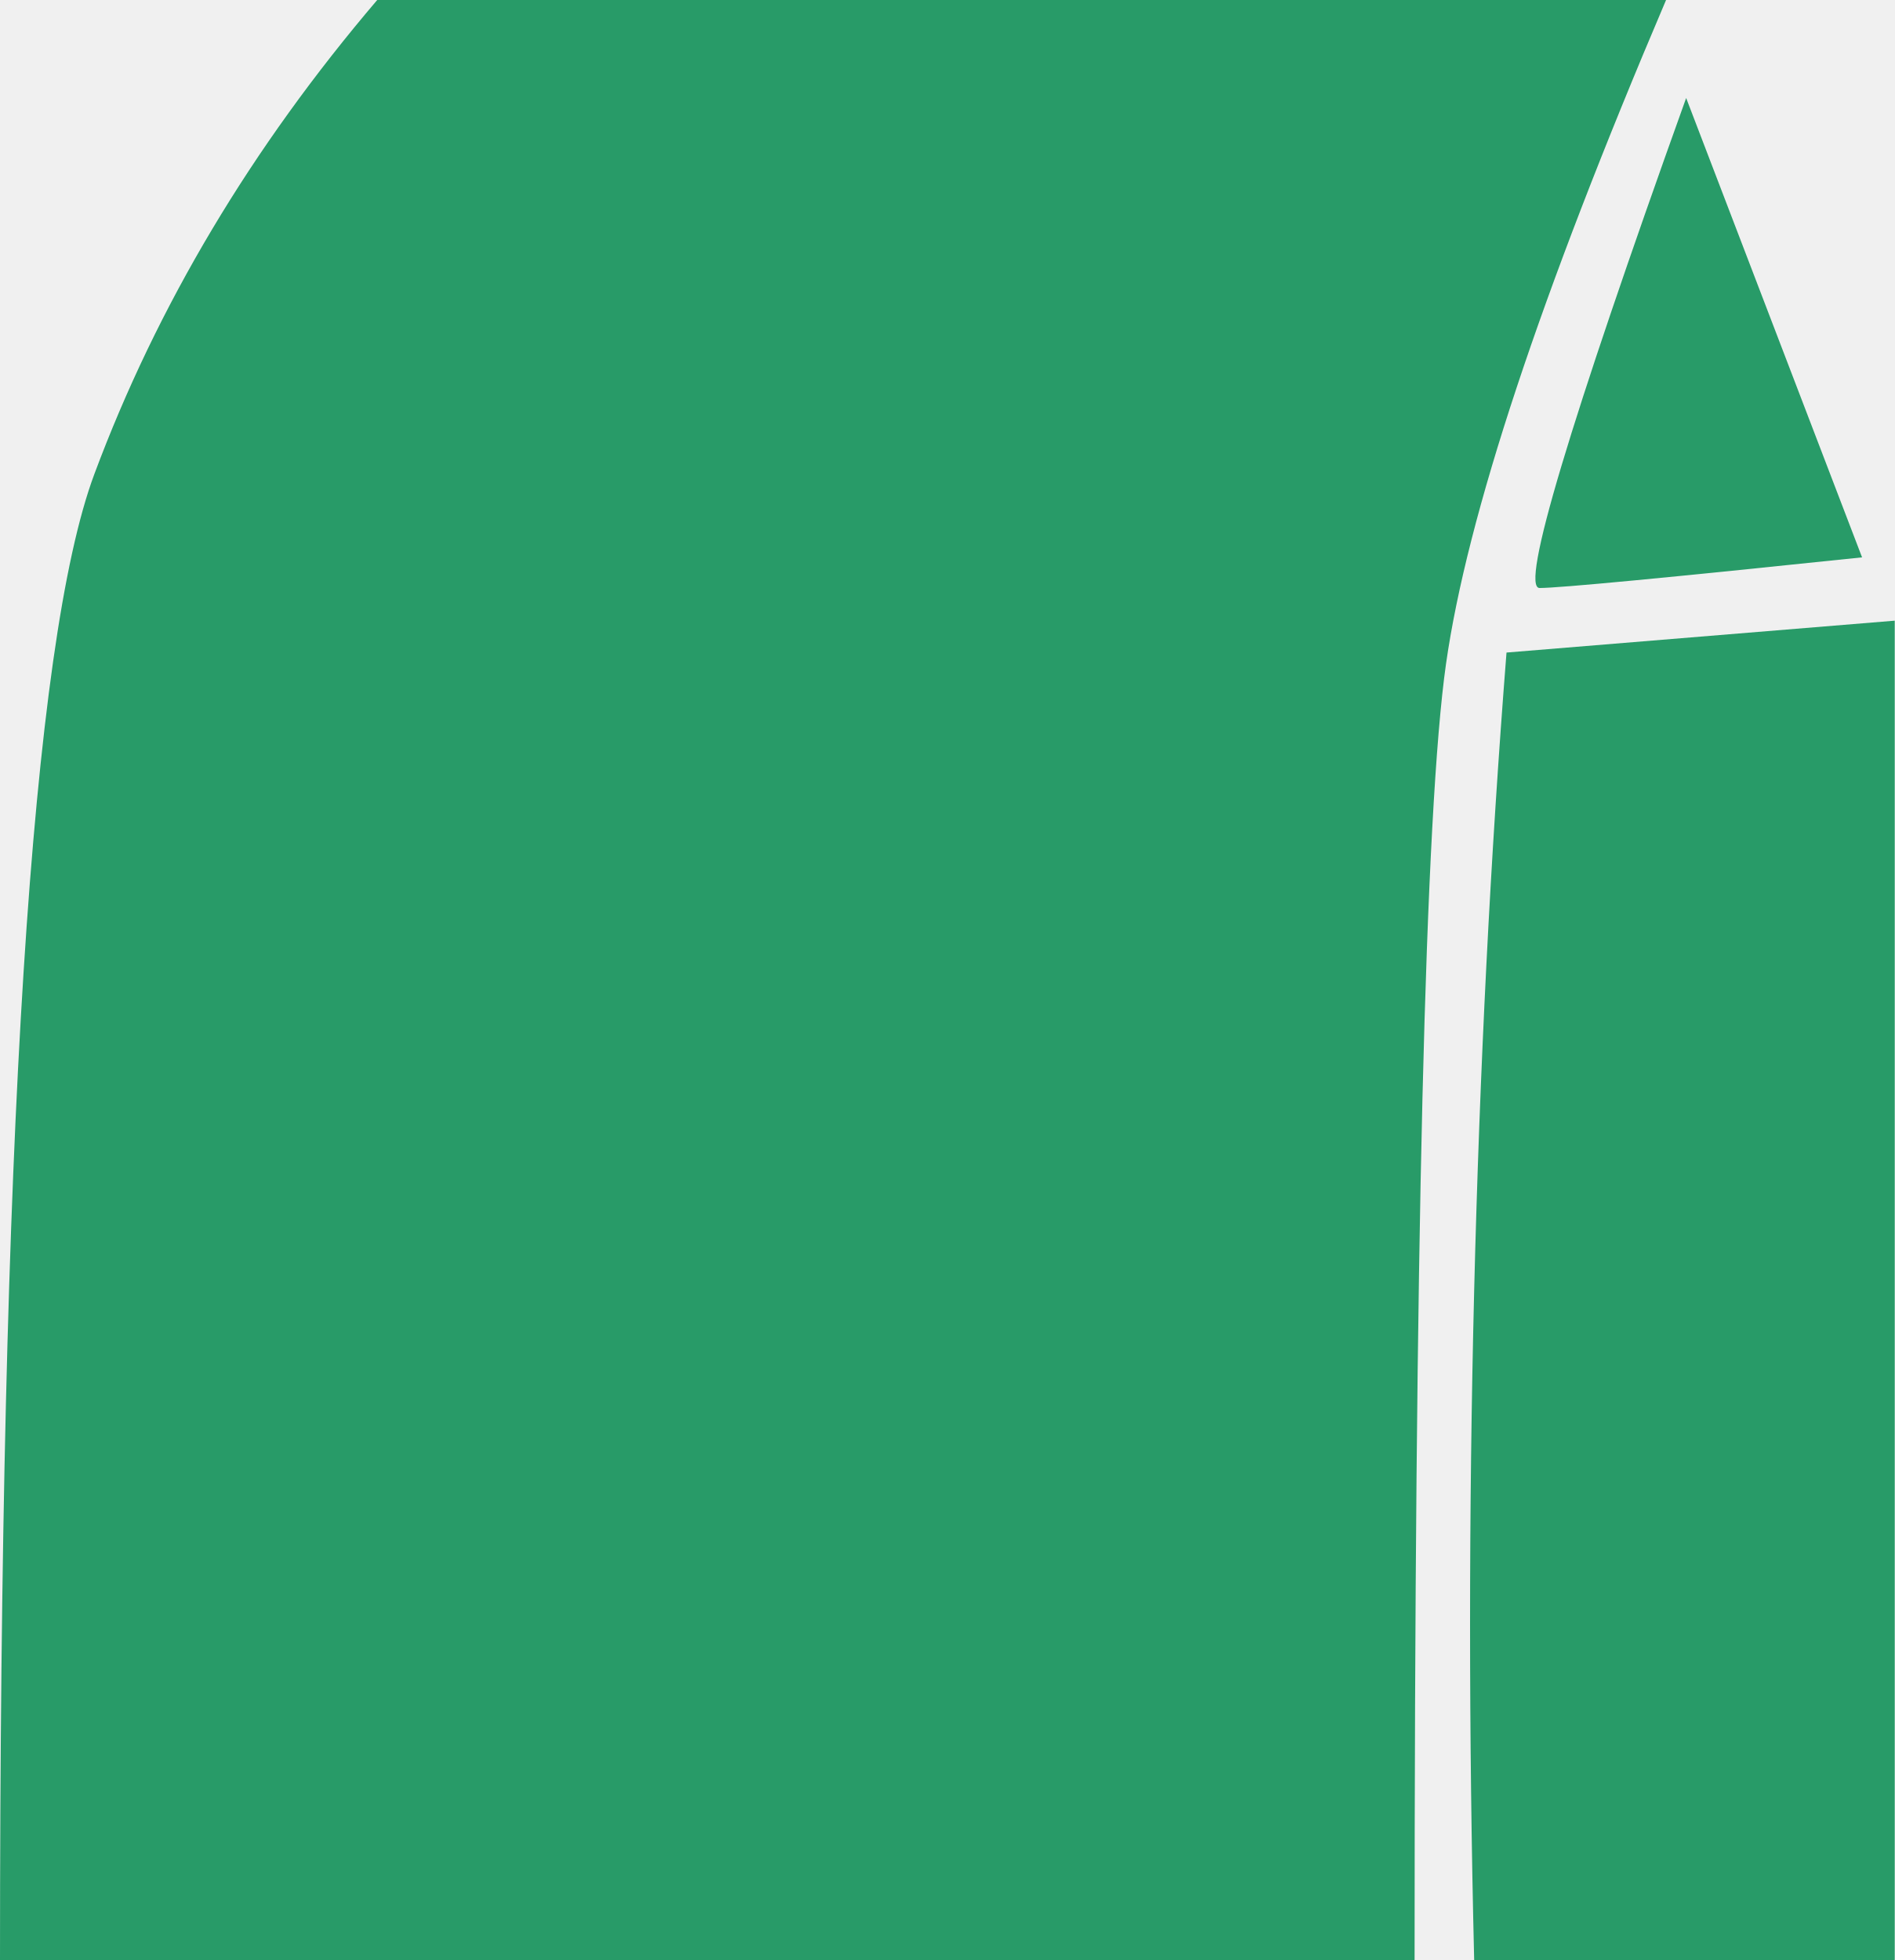
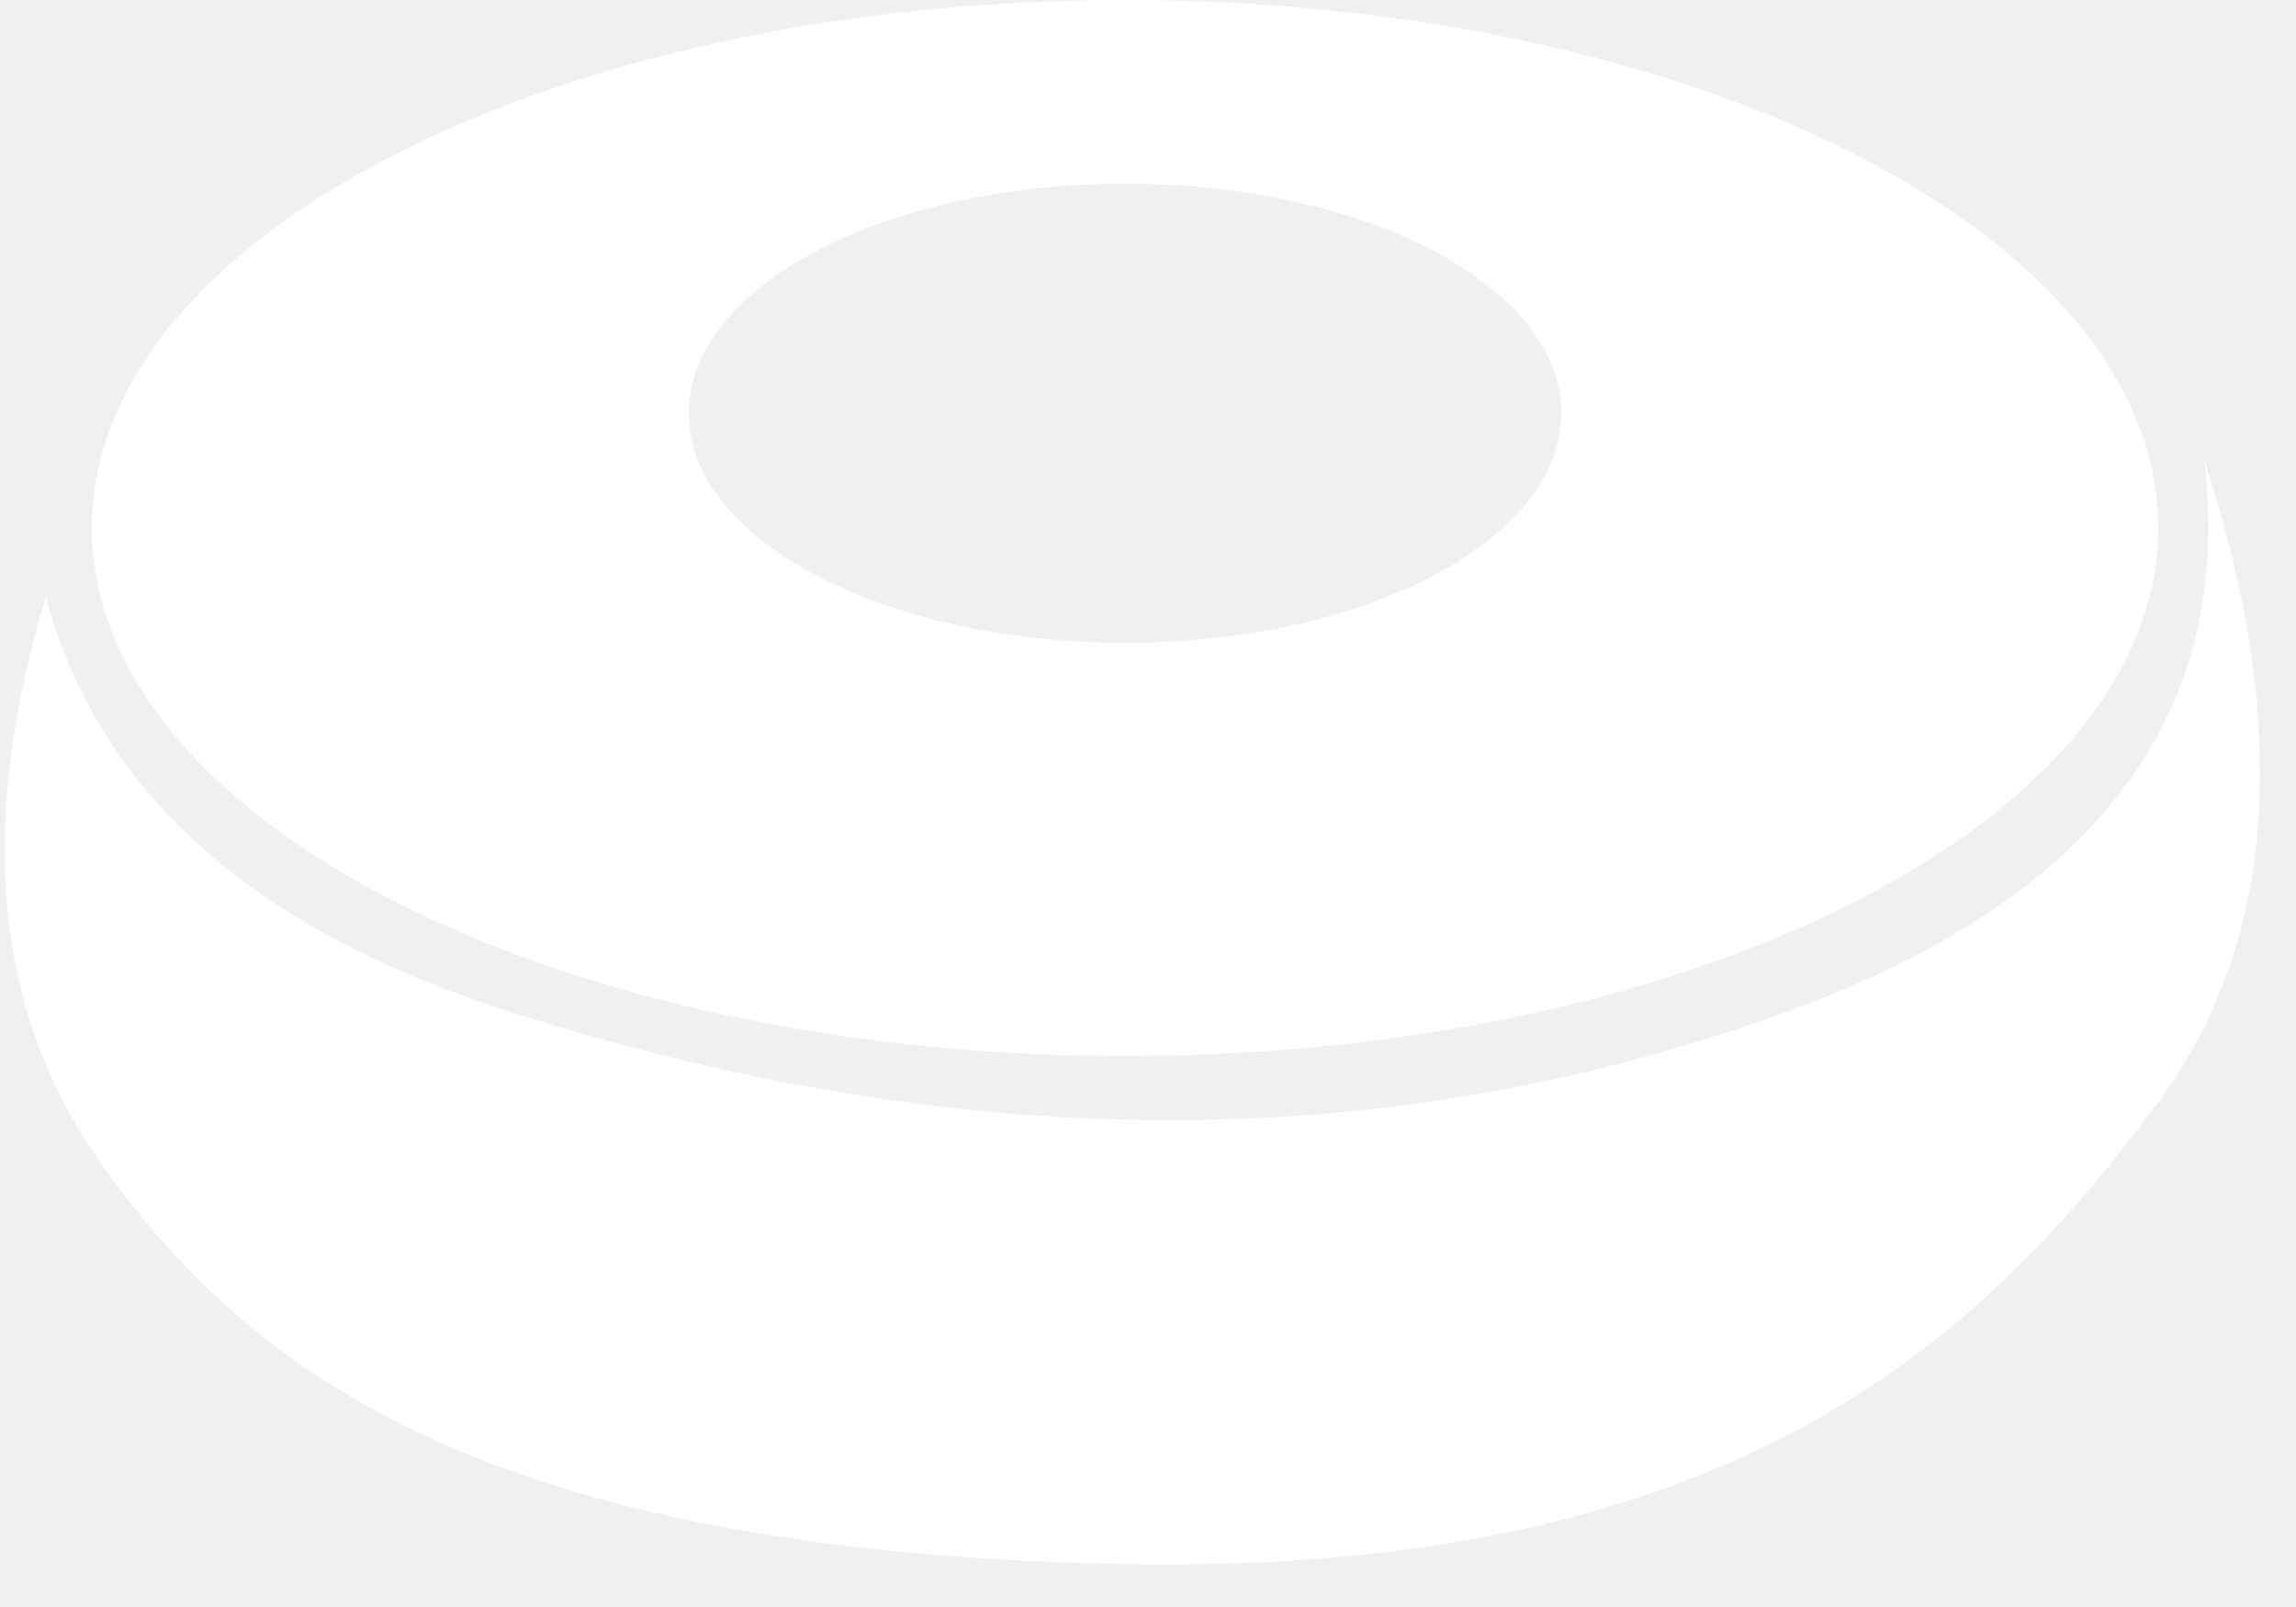
- <svg xmlns="http://www.w3.org/2000/svg" width="58px" height="60px" viewBox="0 0 58 60" version="1.1">
+ <svg xmlns="http://www.w3.org/2000/svg" width="50px" height="35px" viewBox="0 0 50 35" version="1.1">
  <defs />
  <g id="Page-1" stroke="none" stroke-width="1" fill="none" fill-rule="evenodd">
-     <g id="Group-8" fill="#289B68">
-       <path d="M11.547,0 C12.189,1.88021641e-16 17.321,1.88021641e-16 26.943,0 C36.566,0 44.585,0 51,0 C47.151,9.032 44.906,15.806 44.264,20.323 C43.623,24.839 43.302,38.065 43.302,60 L0,60 C0,34.839 0.962,19.677 2.887,14.516 C4.811,9.355 7.698,4.516 11.547,0 Z" id="Path-6" />
-       <path d="M51.615,3 C48.026,13 46.53,18 47.128,18 C47.726,18 51.017,17.688 57,17.062 L51.615,3 Z" id="Path-7" />
-       <path d="M46.116,19.976 L58,19 L58,60 L45.126,60 C44.958,53.112 44.958,46.278 45.126,39.5 C45.294,32.722 45.624,26.214 46.116,19.976 Z" id="Path-8" />
+     <g id="Group-5" transform="translate(-1, 0)" fill="#FFFFFF">
+       <path d="M25.5,23 C13.074,23 3,17.851 3,11.5 C3,5.149 13.074,0 25.5,0 C37.926,0 48,5.149 48,11.5 C48,17.851 37.926,23 25.5,23 Z M25.5,14 C30.747,14 35,11.761 35,9 C35,6.239 30.747,4 25.5,4 C20.253,4 16,6.239 16,9 C16,11.761 20.253,14 25.5,14 Z" id="Combined-Shape" />
+       <path d="M2.54,11.761 C0.79,16.596 0.947,20.68 3.01,24.013 C6.105,29.013 11.263,33.013 24.674,34.013 C38.086,35.013 43.774,30.154 47.901,25.154 C50.652,21.82 51.229,17.177 49.632,11.225 C50.008,16.799 46.802,20.637 40.017,22.738 C29.838,25.889 20.212,24.377 12.055,21.272 C6.617,19.202 3.445,16.032 2.54,11.761 Z" id="Path-2" transform="translate(25.92357, 22.68507) rotate(-3) translate(-25.92357, -22.68507) " />
    </g>
  </g>
</svg>
